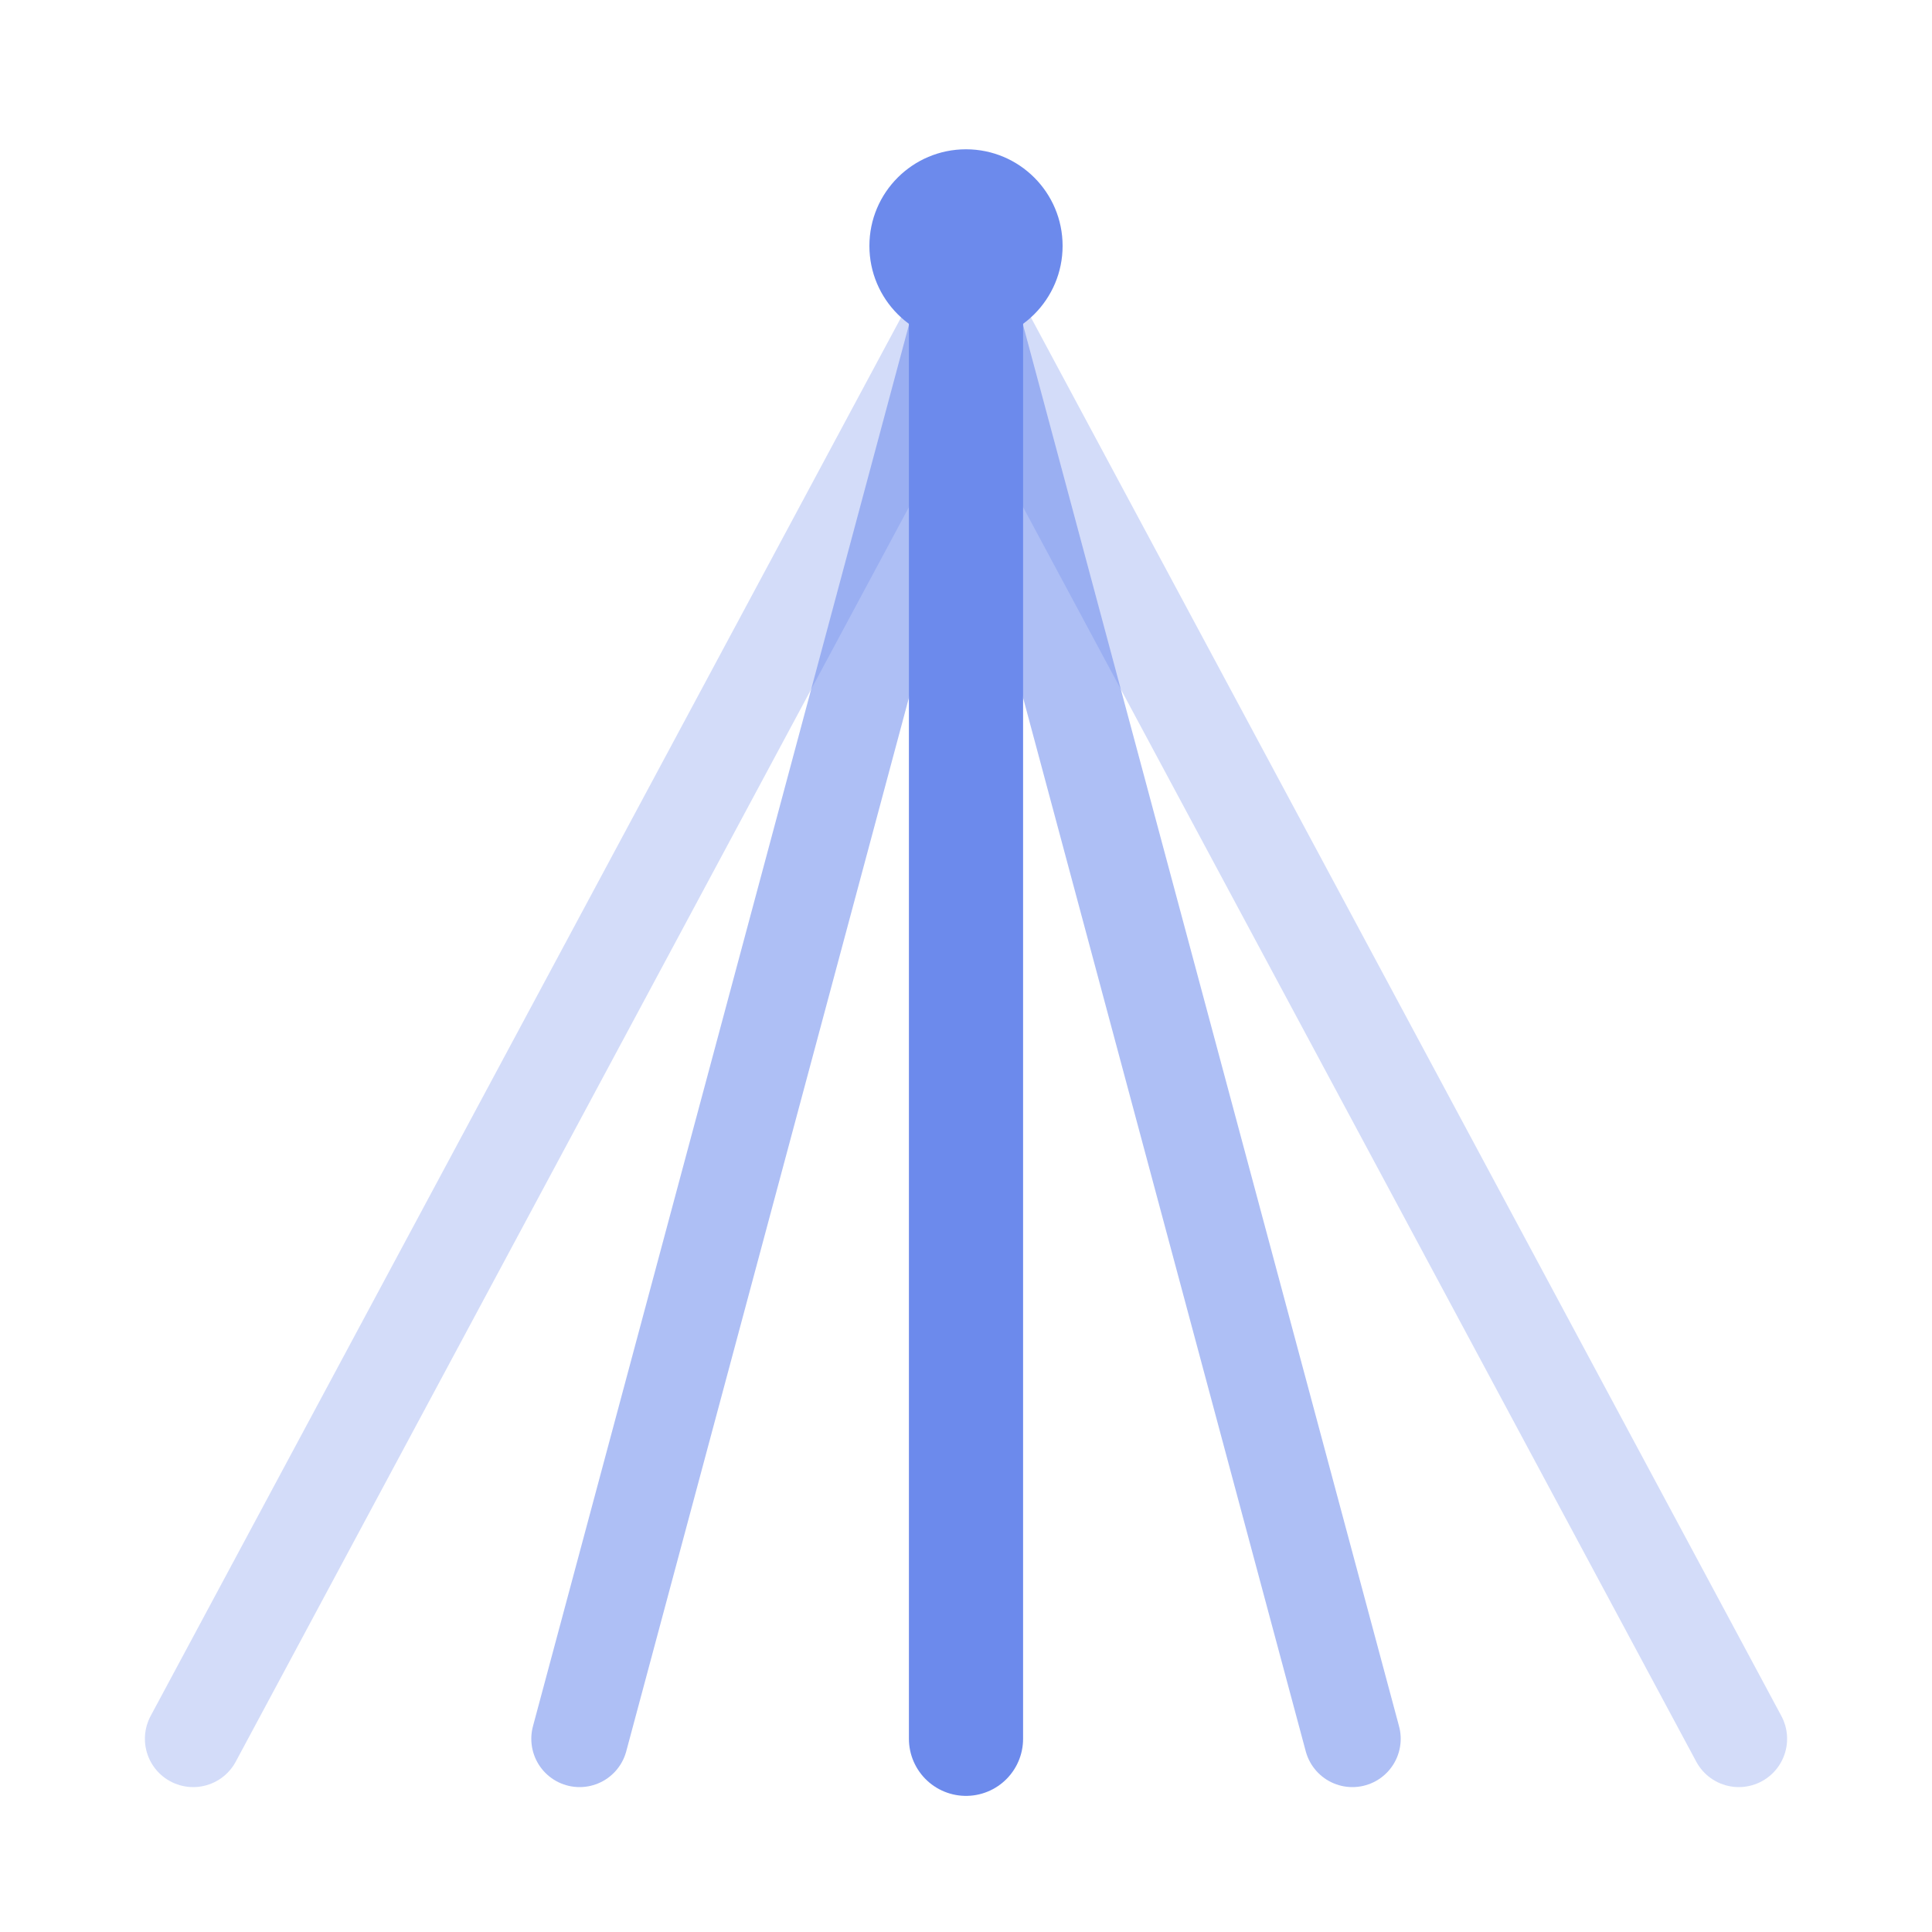
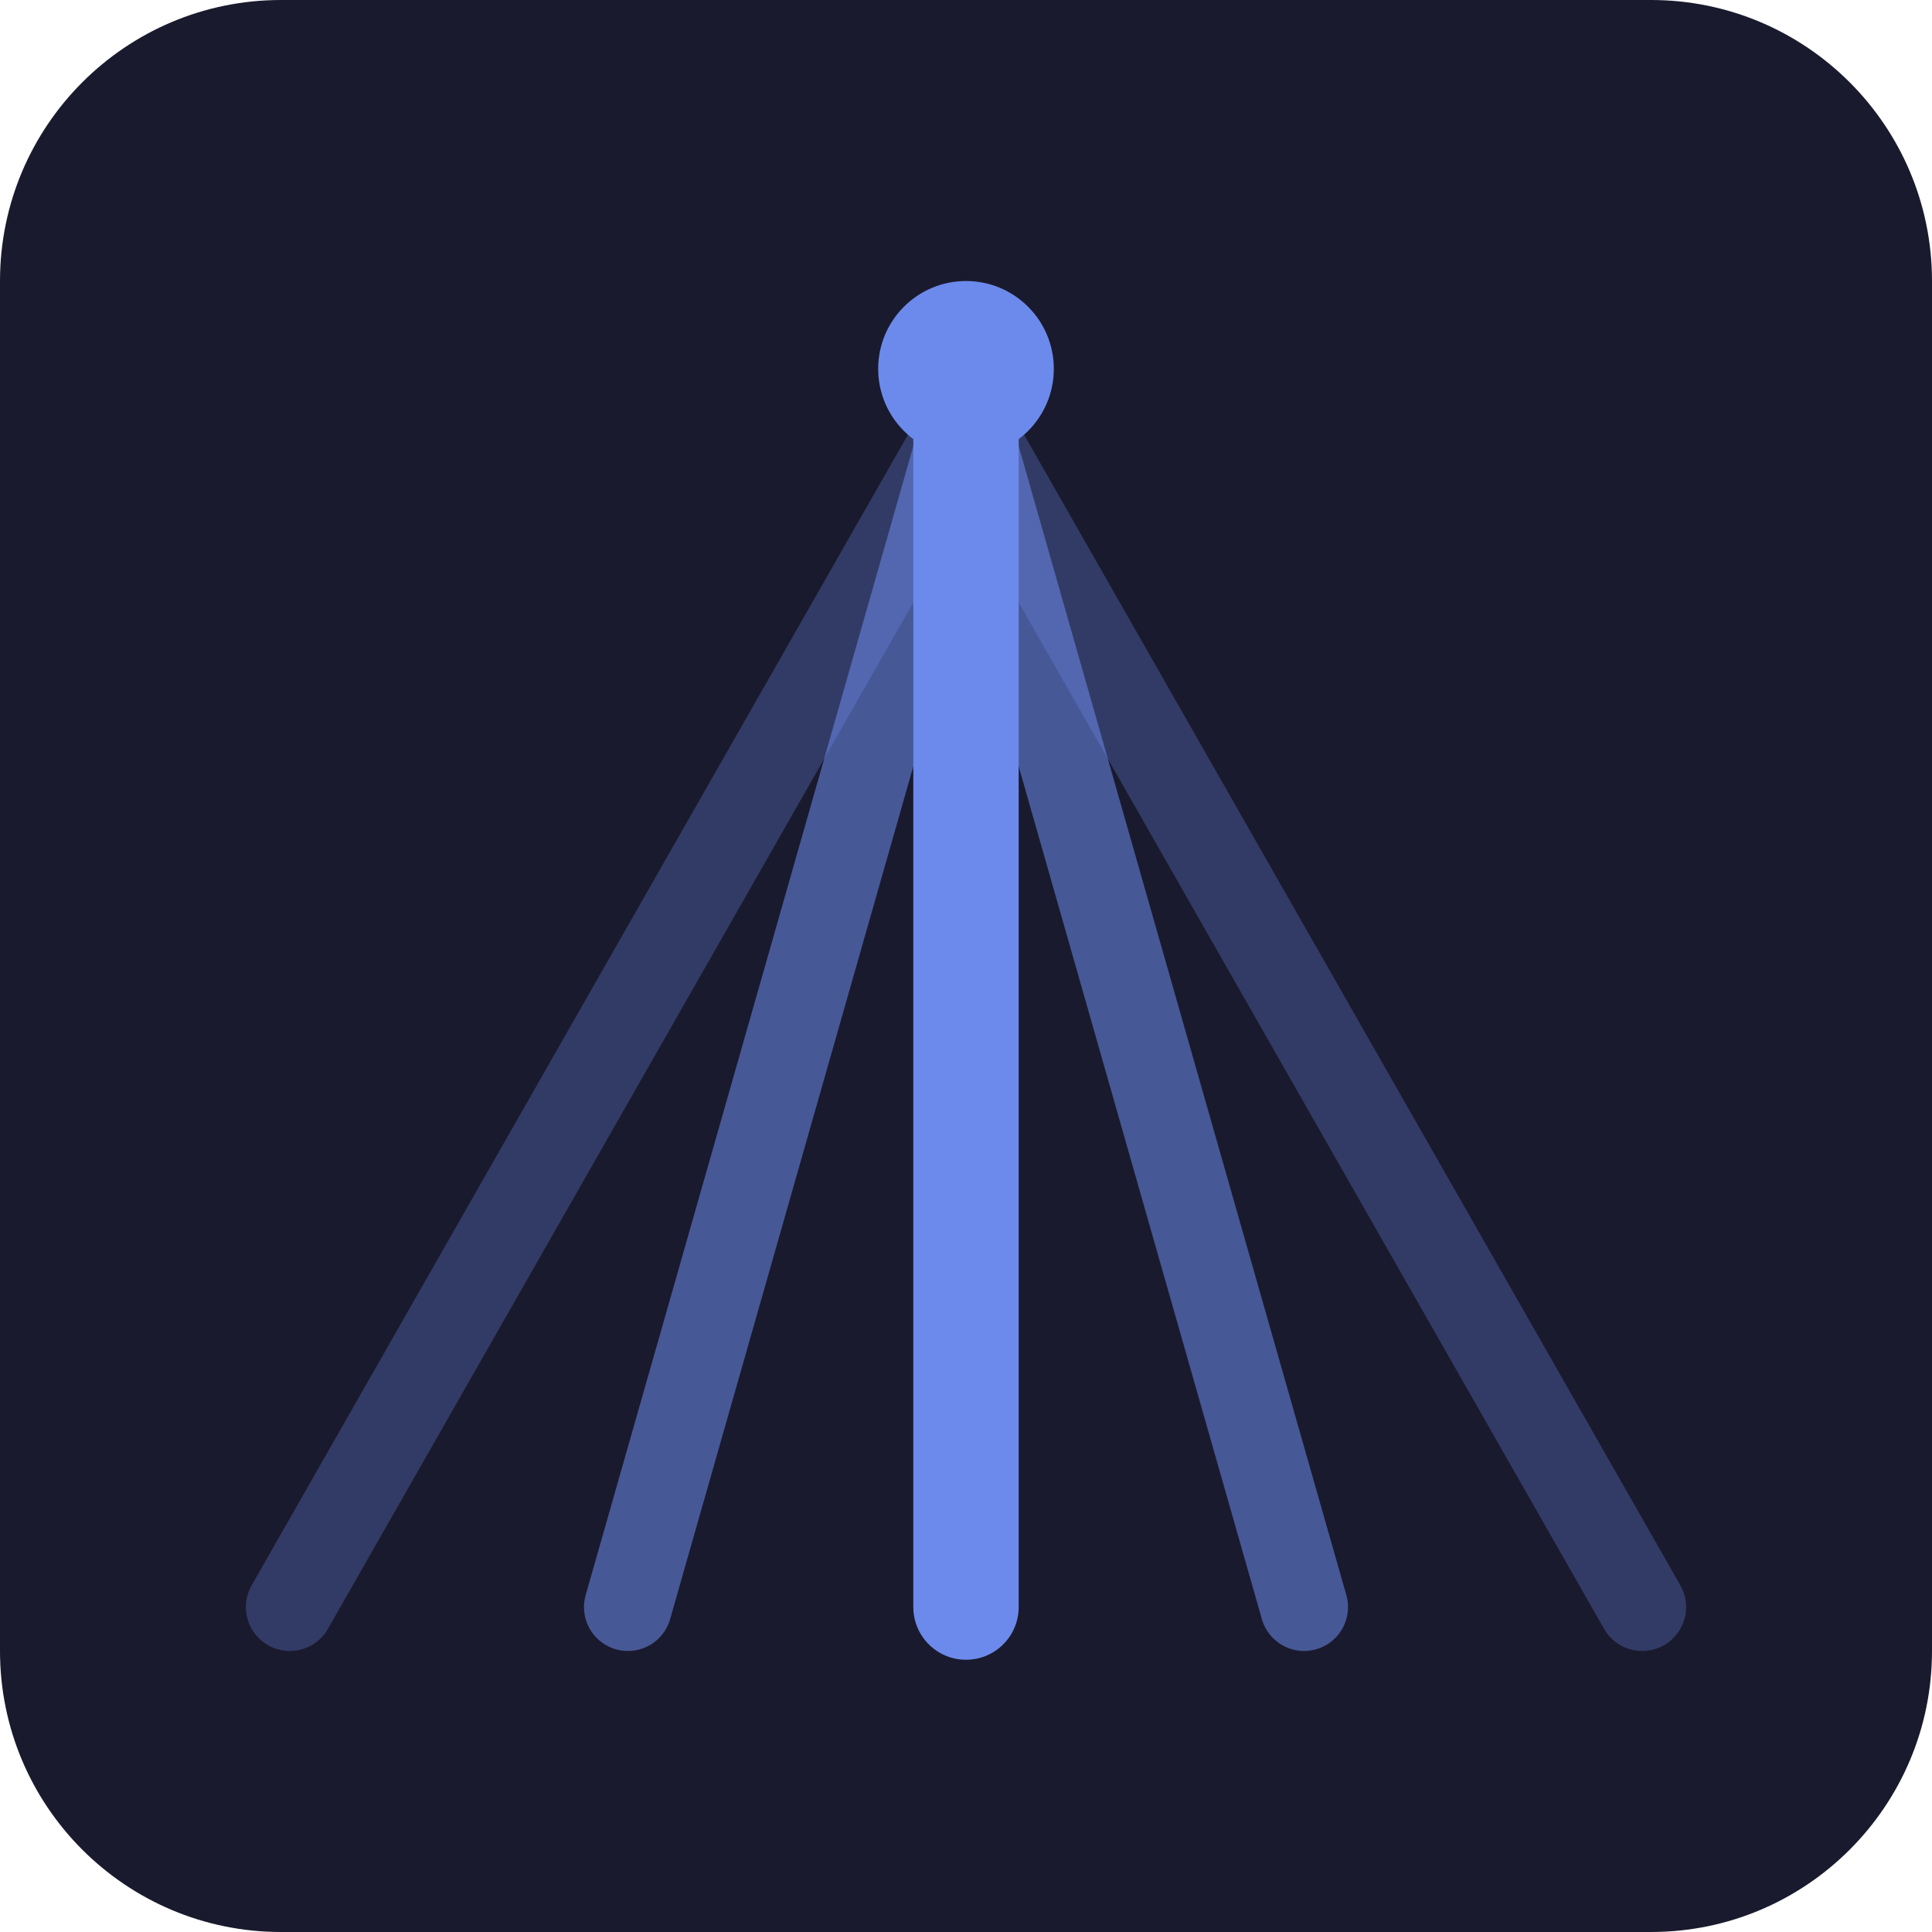
<svg xmlns="http://www.w3.org/2000/svg" viewBox="0 0 440 440" width="440" height="440">
-   <line x1="44" y1="396" x2="220" y2="68" stroke="#6c8aec" stroke-width="22" stroke-linecap="round" opacity="0.3" />
-   <line x1="132" y1="396" x2="220" y2="68" stroke="#6c8aec" stroke-width="22" stroke-linecap="round" opacity="0.55" />
-   <line x1="308" y1="396" x2="220" y2="68" stroke="#6c8aec" stroke-width="22" stroke-linecap="round" opacity="0.55" />
-   <line x1="396" y1="396" x2="220" y2="68" stroke="#6c8aec" stroke-width="22" stroke-linecap="round" opacity="0.3" />
-   <line x1="220" y1="396" x2="220" y2="68" stroke="#6c8aec" stroke-width="26" stroke-linecap="round" />
-   <circle cx="220" cy="56" r="22" fill="#6c8aec" />
+   <rect width="440" height="440" rx="64" fill="#1a1a2e" />
+   <line x1="66" y1="366" x2="220" y2="96" stroke="#6c8aec" stroke-width="20" stroke-linecap="round" opacity="0.3" />
+   <line x1="143" y1="366" x2="220" y2="96" stroke="#6c8aec" stroke-width="20" stroke-linecap="round" opacity="0.55" />
+   <line x1="297" y1="366" x2="220" y2="96" stroke="#6c8aec" stroke-width="20" stroke-linecap="round" opacity="0.55" />
+   <line x1="374" y1="366" x2="220" y2="96" stroke="#6c8aec" stroke-width="20" stroke-linecap="round" opacity="0.3" />
+   <line x1="220" y1="366" x2="220" y2="96" stroke="#6c8aec" stroke-width="24" stroke-linecap="round" />
+   <circle cx="220" cy="84" r="20" fill="#6c8aec" />
</svg>
